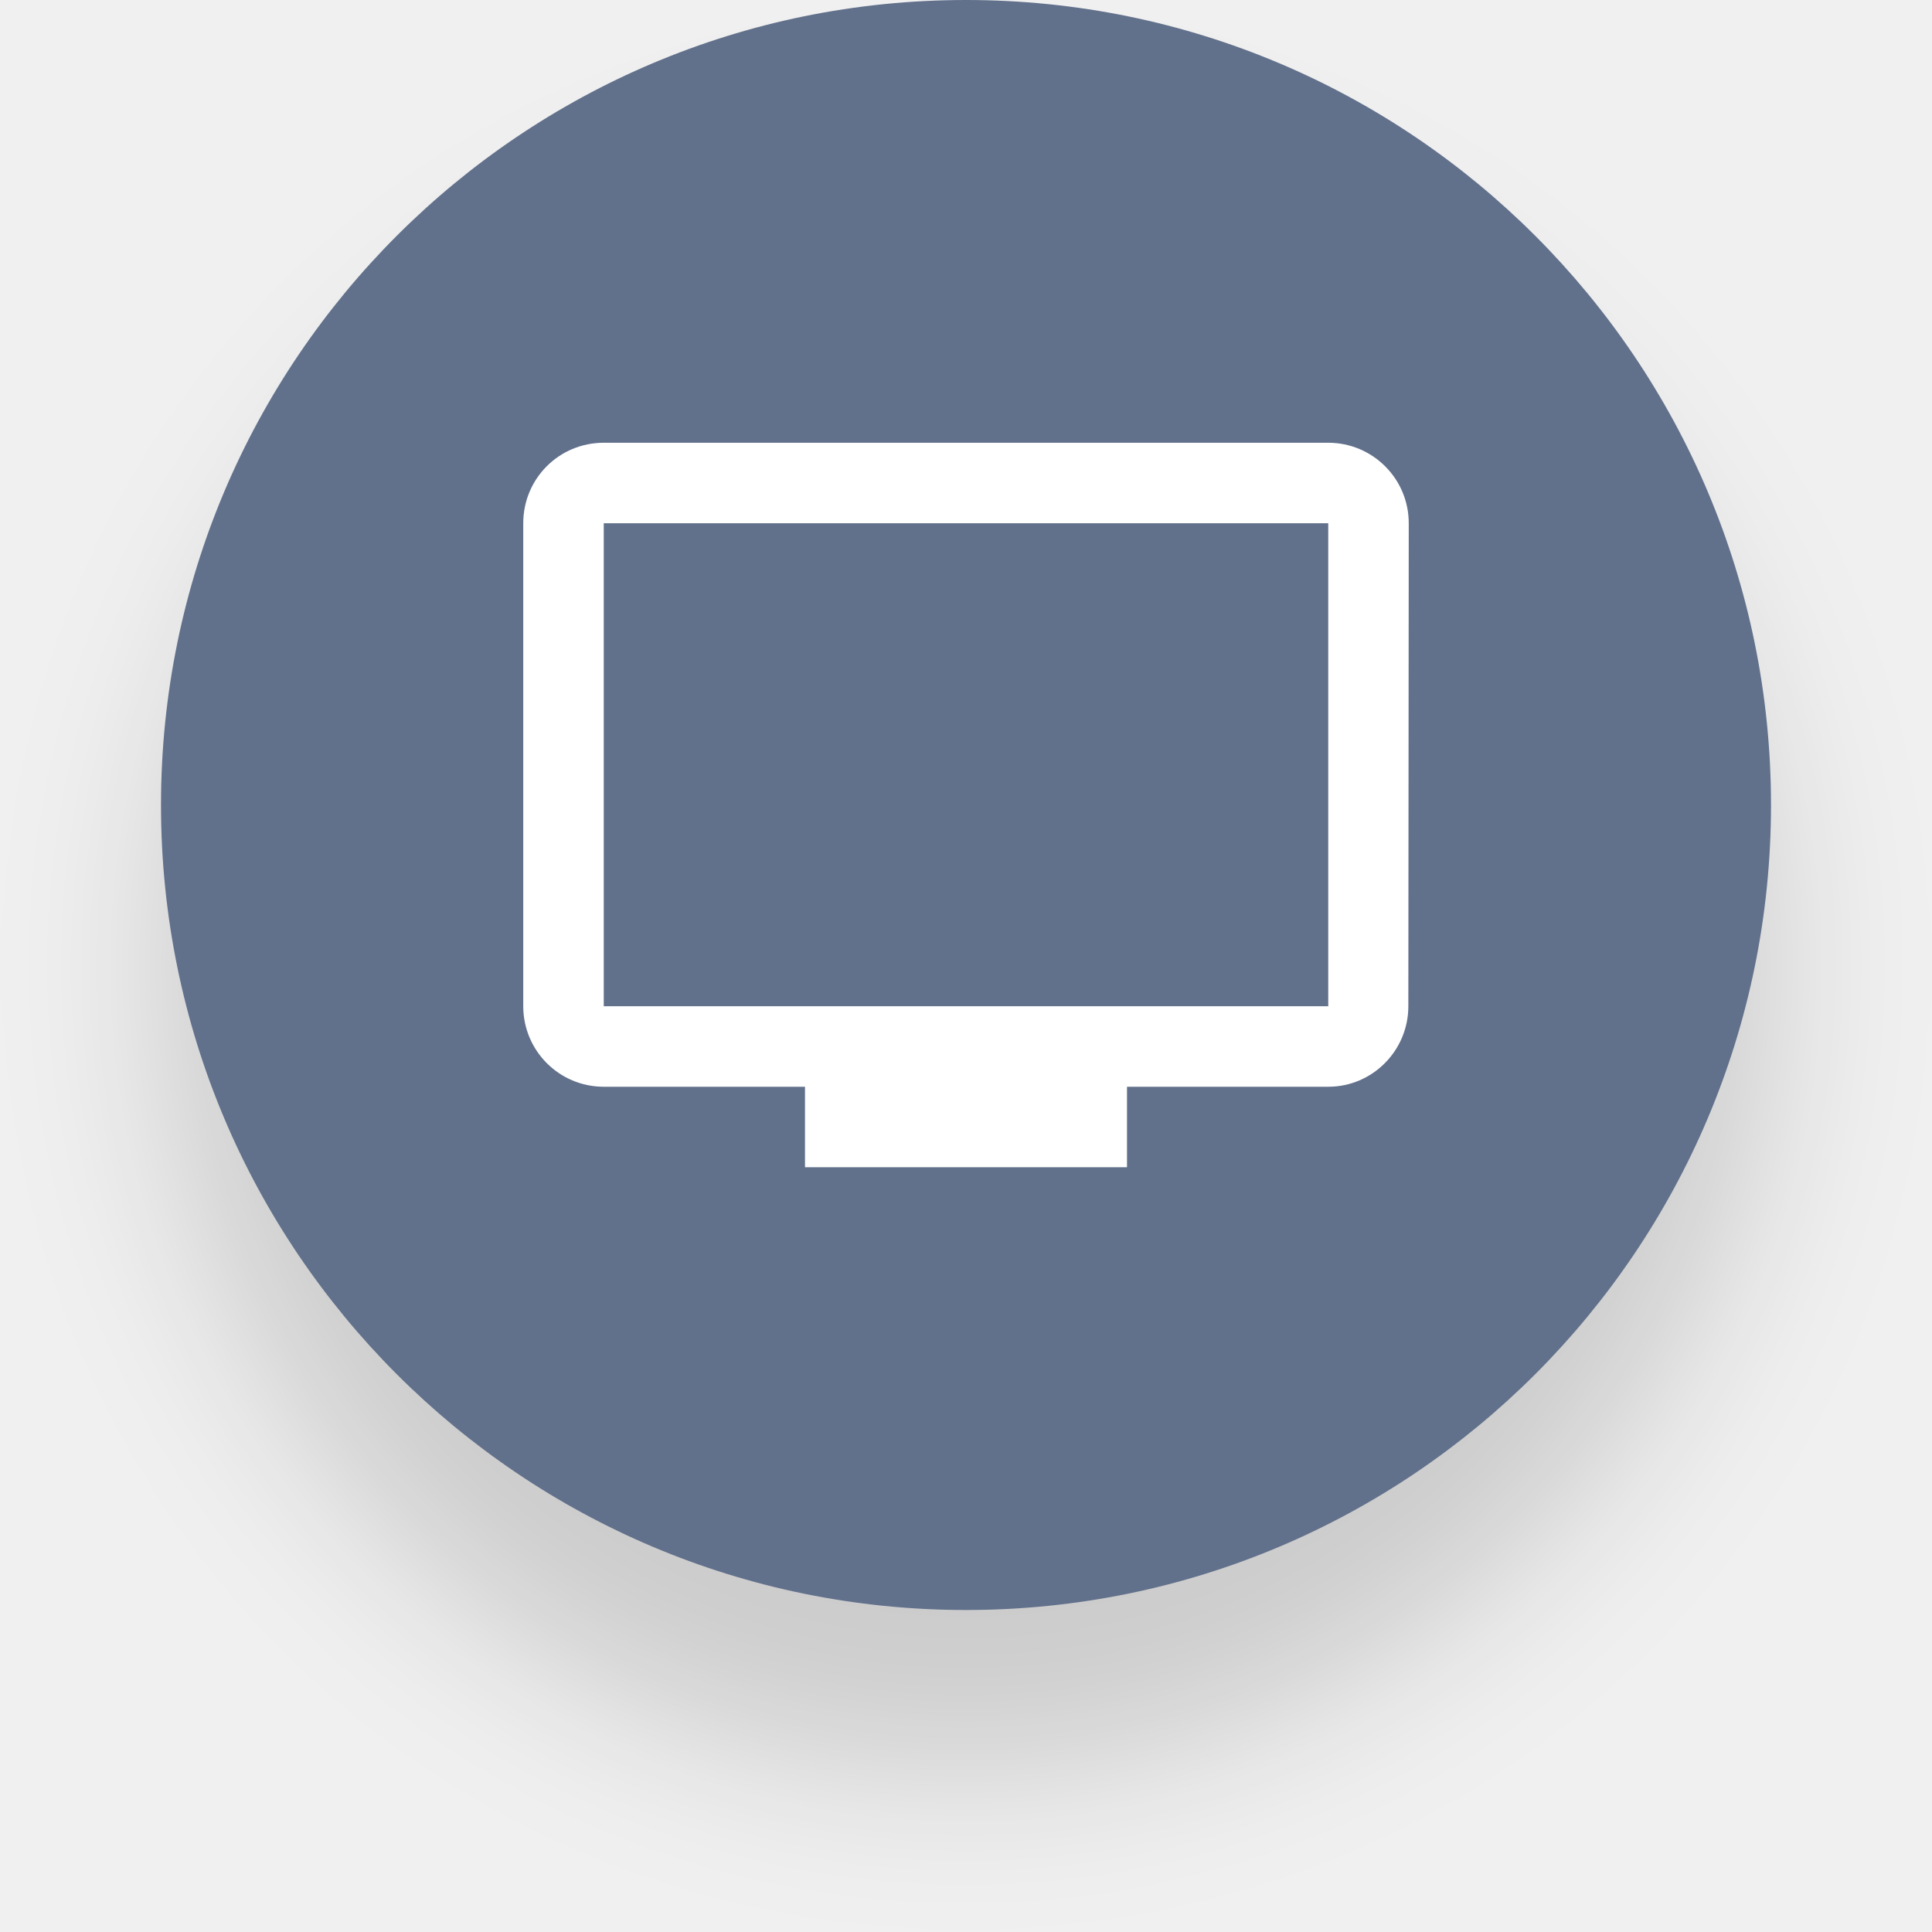
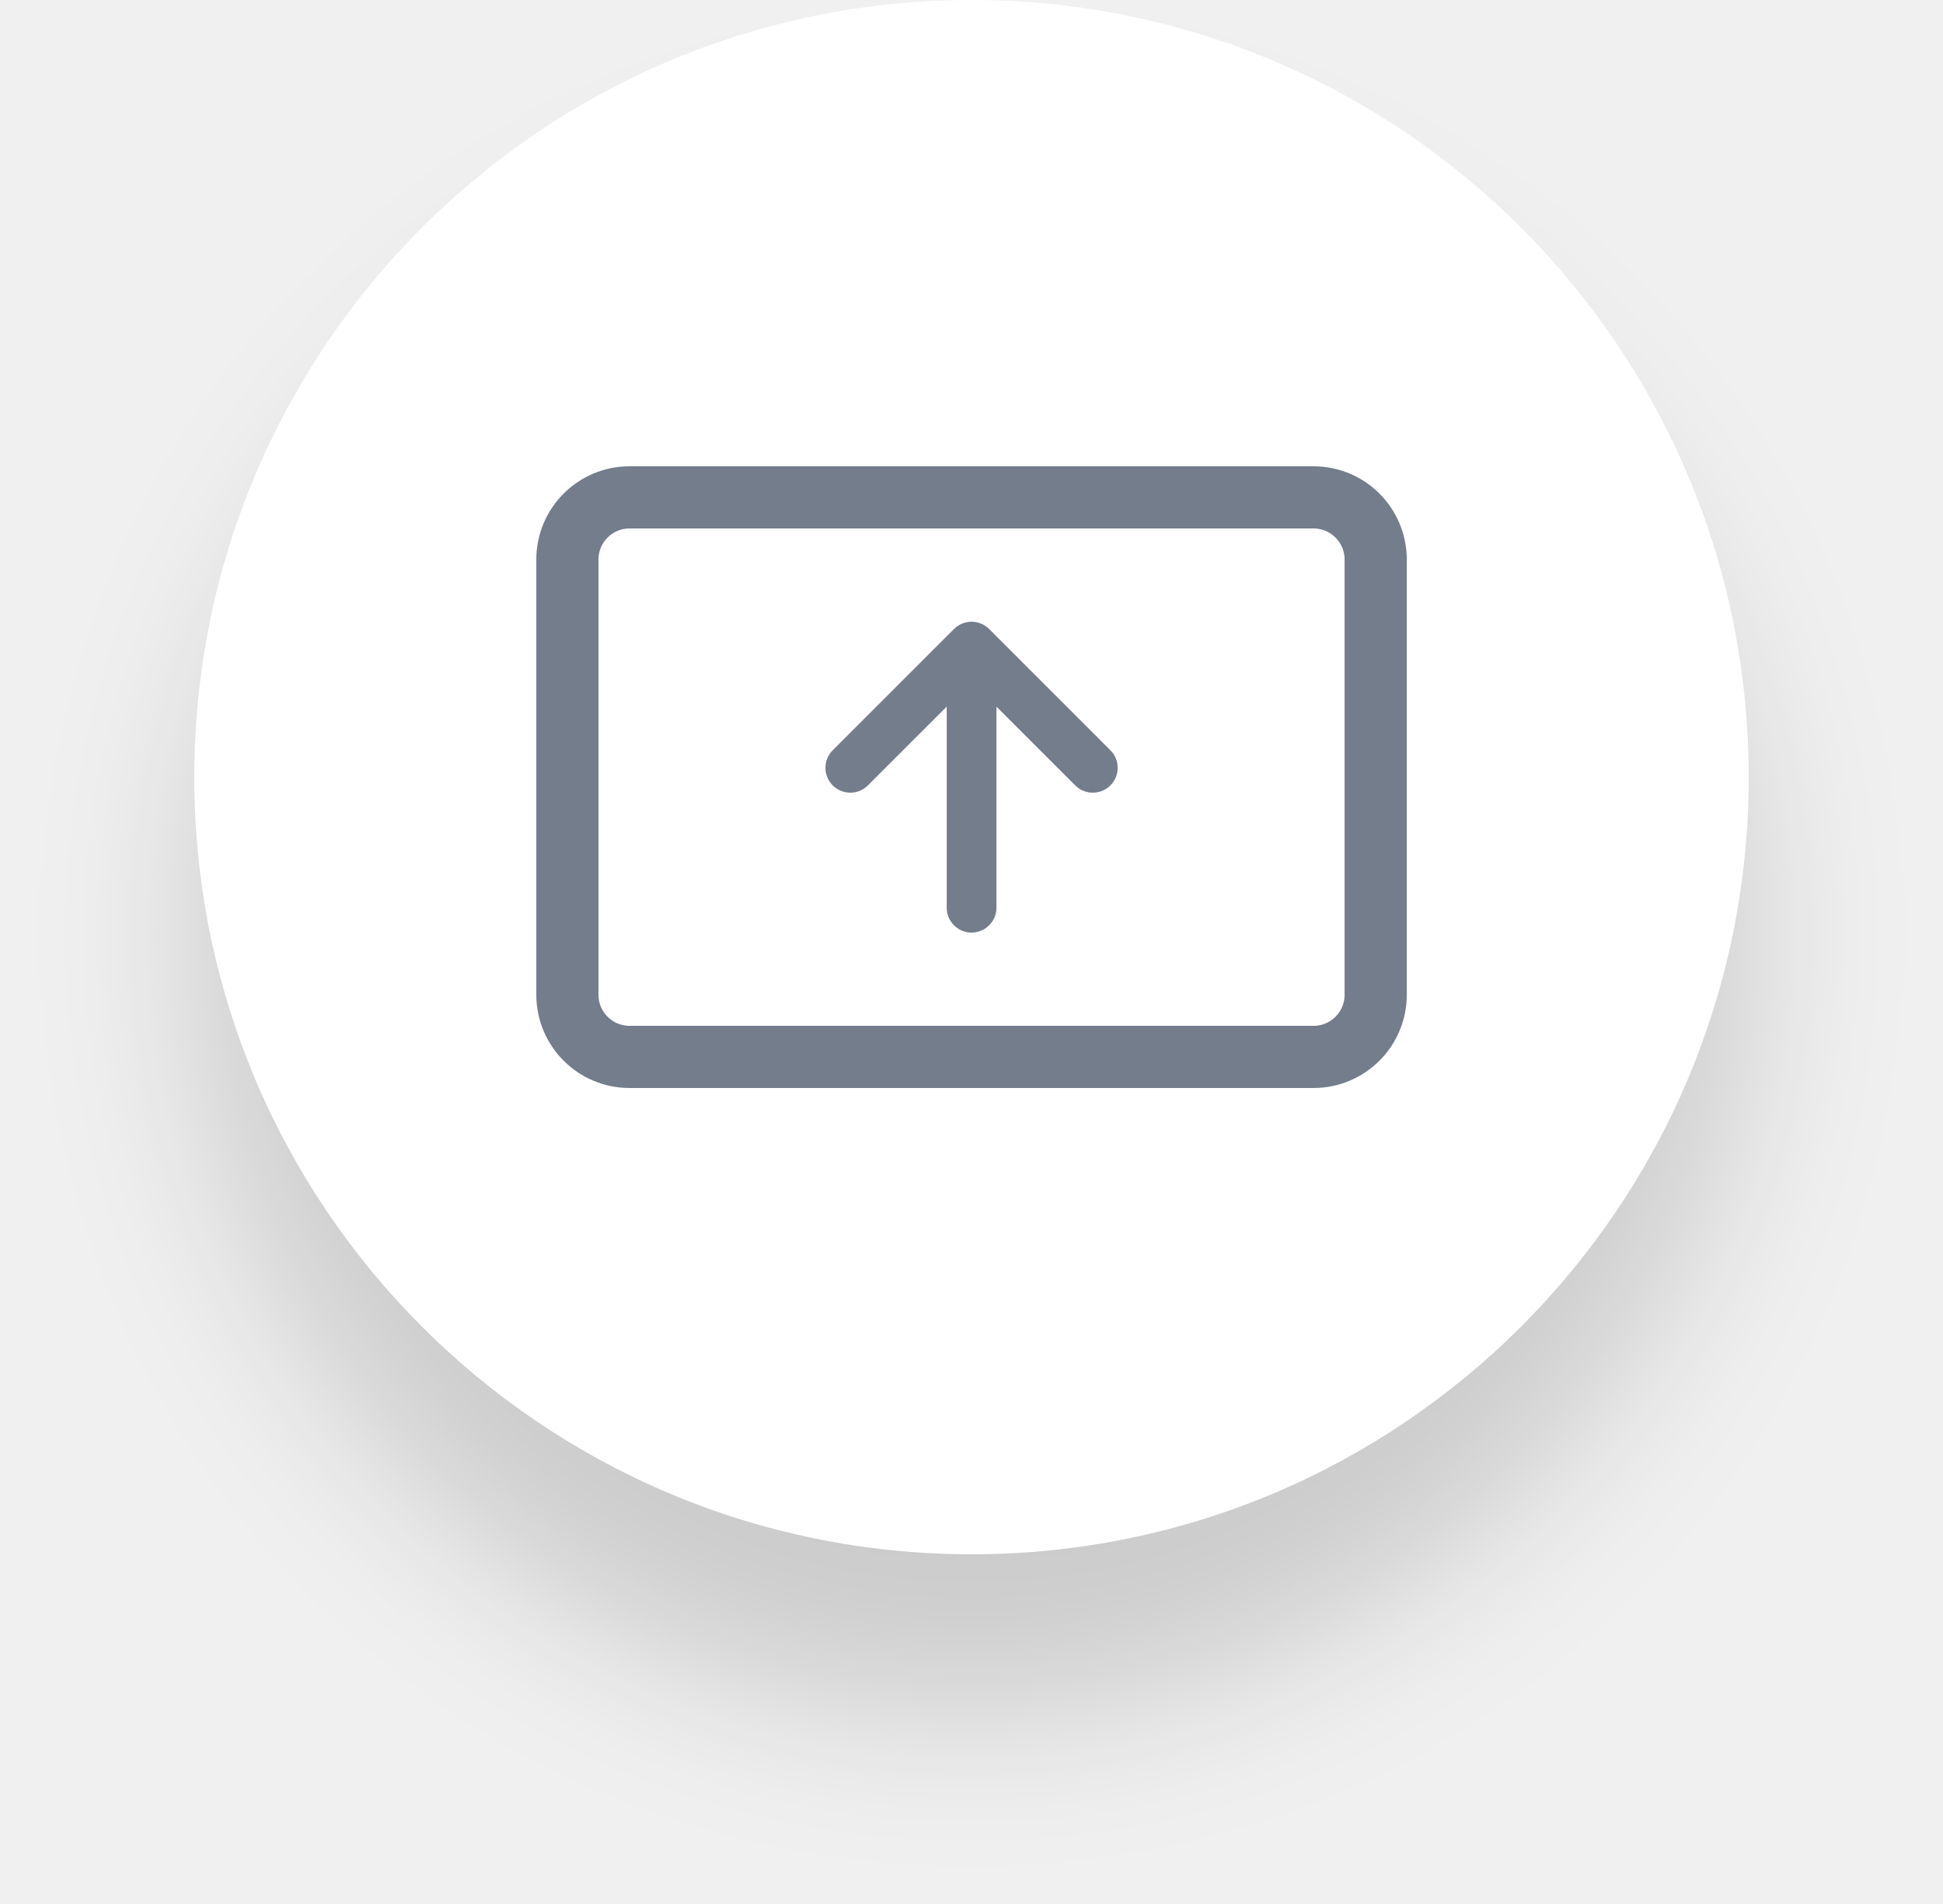
- <svg xmlns="http://www.w3.org/2000/svg" width="48" height="48" viewBox="0 0 48 48" fill="none">
+ <svg xmlns="http://www.w3.org/2000/svg" width="50" height="49" viewBox="0 0 50 49" fill="none">
  <g filter="url(#filter0_d)">
-     <circle cx="24" cy="20" r="20" fill="#61708B" />
+     <circle cx="25" cy="20" r="20" fill="white" />
  </g>
-   <path d="M33 11H15C13.89 11 13 11.89 13 13V25C13 26.1 13.89 27 15 27H20V29H28V27H33C34.1 27 34.99 26.1 34.99 25L35 13C35 11.89 34.1 11 33 11ZM33 25H15V13H33V25Z" fill="white" />
+   <rect x="14.601" y="12.8" width="20.8" height="14.4" rx="1.6" fill="white" stroke="#737D8C" stroke-width="1.6" />
+   <path fill-rule="evenodd" clip-rule="evenodd" d="M24.362 23.36C24.362 23.713 24.648 24 25.002 24C25.355 24 25.642 23.713 25.642 23.36L25.642 18.185L27.669 20.212C27.919 20.462 28.324 20.462 28.574 20.212C28.824 19.963 28.824 19.557 28.574 19.308L25.454 16.188C25.204 15.938 24.799 15.938 24.549 16.188L21.429 19.308C21.179 19.557 21.179 19.963 21.429 20.212C21.679 20.462 22.084 20.462 22.334 20.212L24.362 18.185L24.362 23.36Z" fill="#737D8C" />
  <defs>
-     <filter id="filter0_d" x="0" y="0" width="48" height="48" filterUnits="userSpaceOnUse" color-interpolation-filters="sRGB">
+     <filter id="filter0_d" x="0.948" y="0" width="48.105" height="48.105" filterUnits="userSpaceOnUse" color-interpolation-filters="sRGB">
      <feFlood flood-opacity="0" result="BackgroundImageFix" />
      <feColorMatrix in="SourceAlpha" type="matrix" values="0 0 0 0 0 0 0 0 0 0 0 0 0 0 0 0 0 0 127 0" />
-       <feOffset dy="4" />
-       <feGaussianBlur stdDeviation="2" />
+       <feOffset dy="4.052" />
+       <feGaussianBlur stdDeviation="2.026" />
      <feColorMatrix type="matrix" values="0 0 0 0 0 0 0 0 0 0 0 0 0 0 0 0 0 0 0.15 0" />
      <feBlend mode="normal" in2="BackgroundImageFix" result="effect1_dropShadow" />
      <feBlend mode="normal" in="SourceGraphic" in2="effect1_dropShadow" result="shape" />
    </filter>
  </defs>
</svg>
